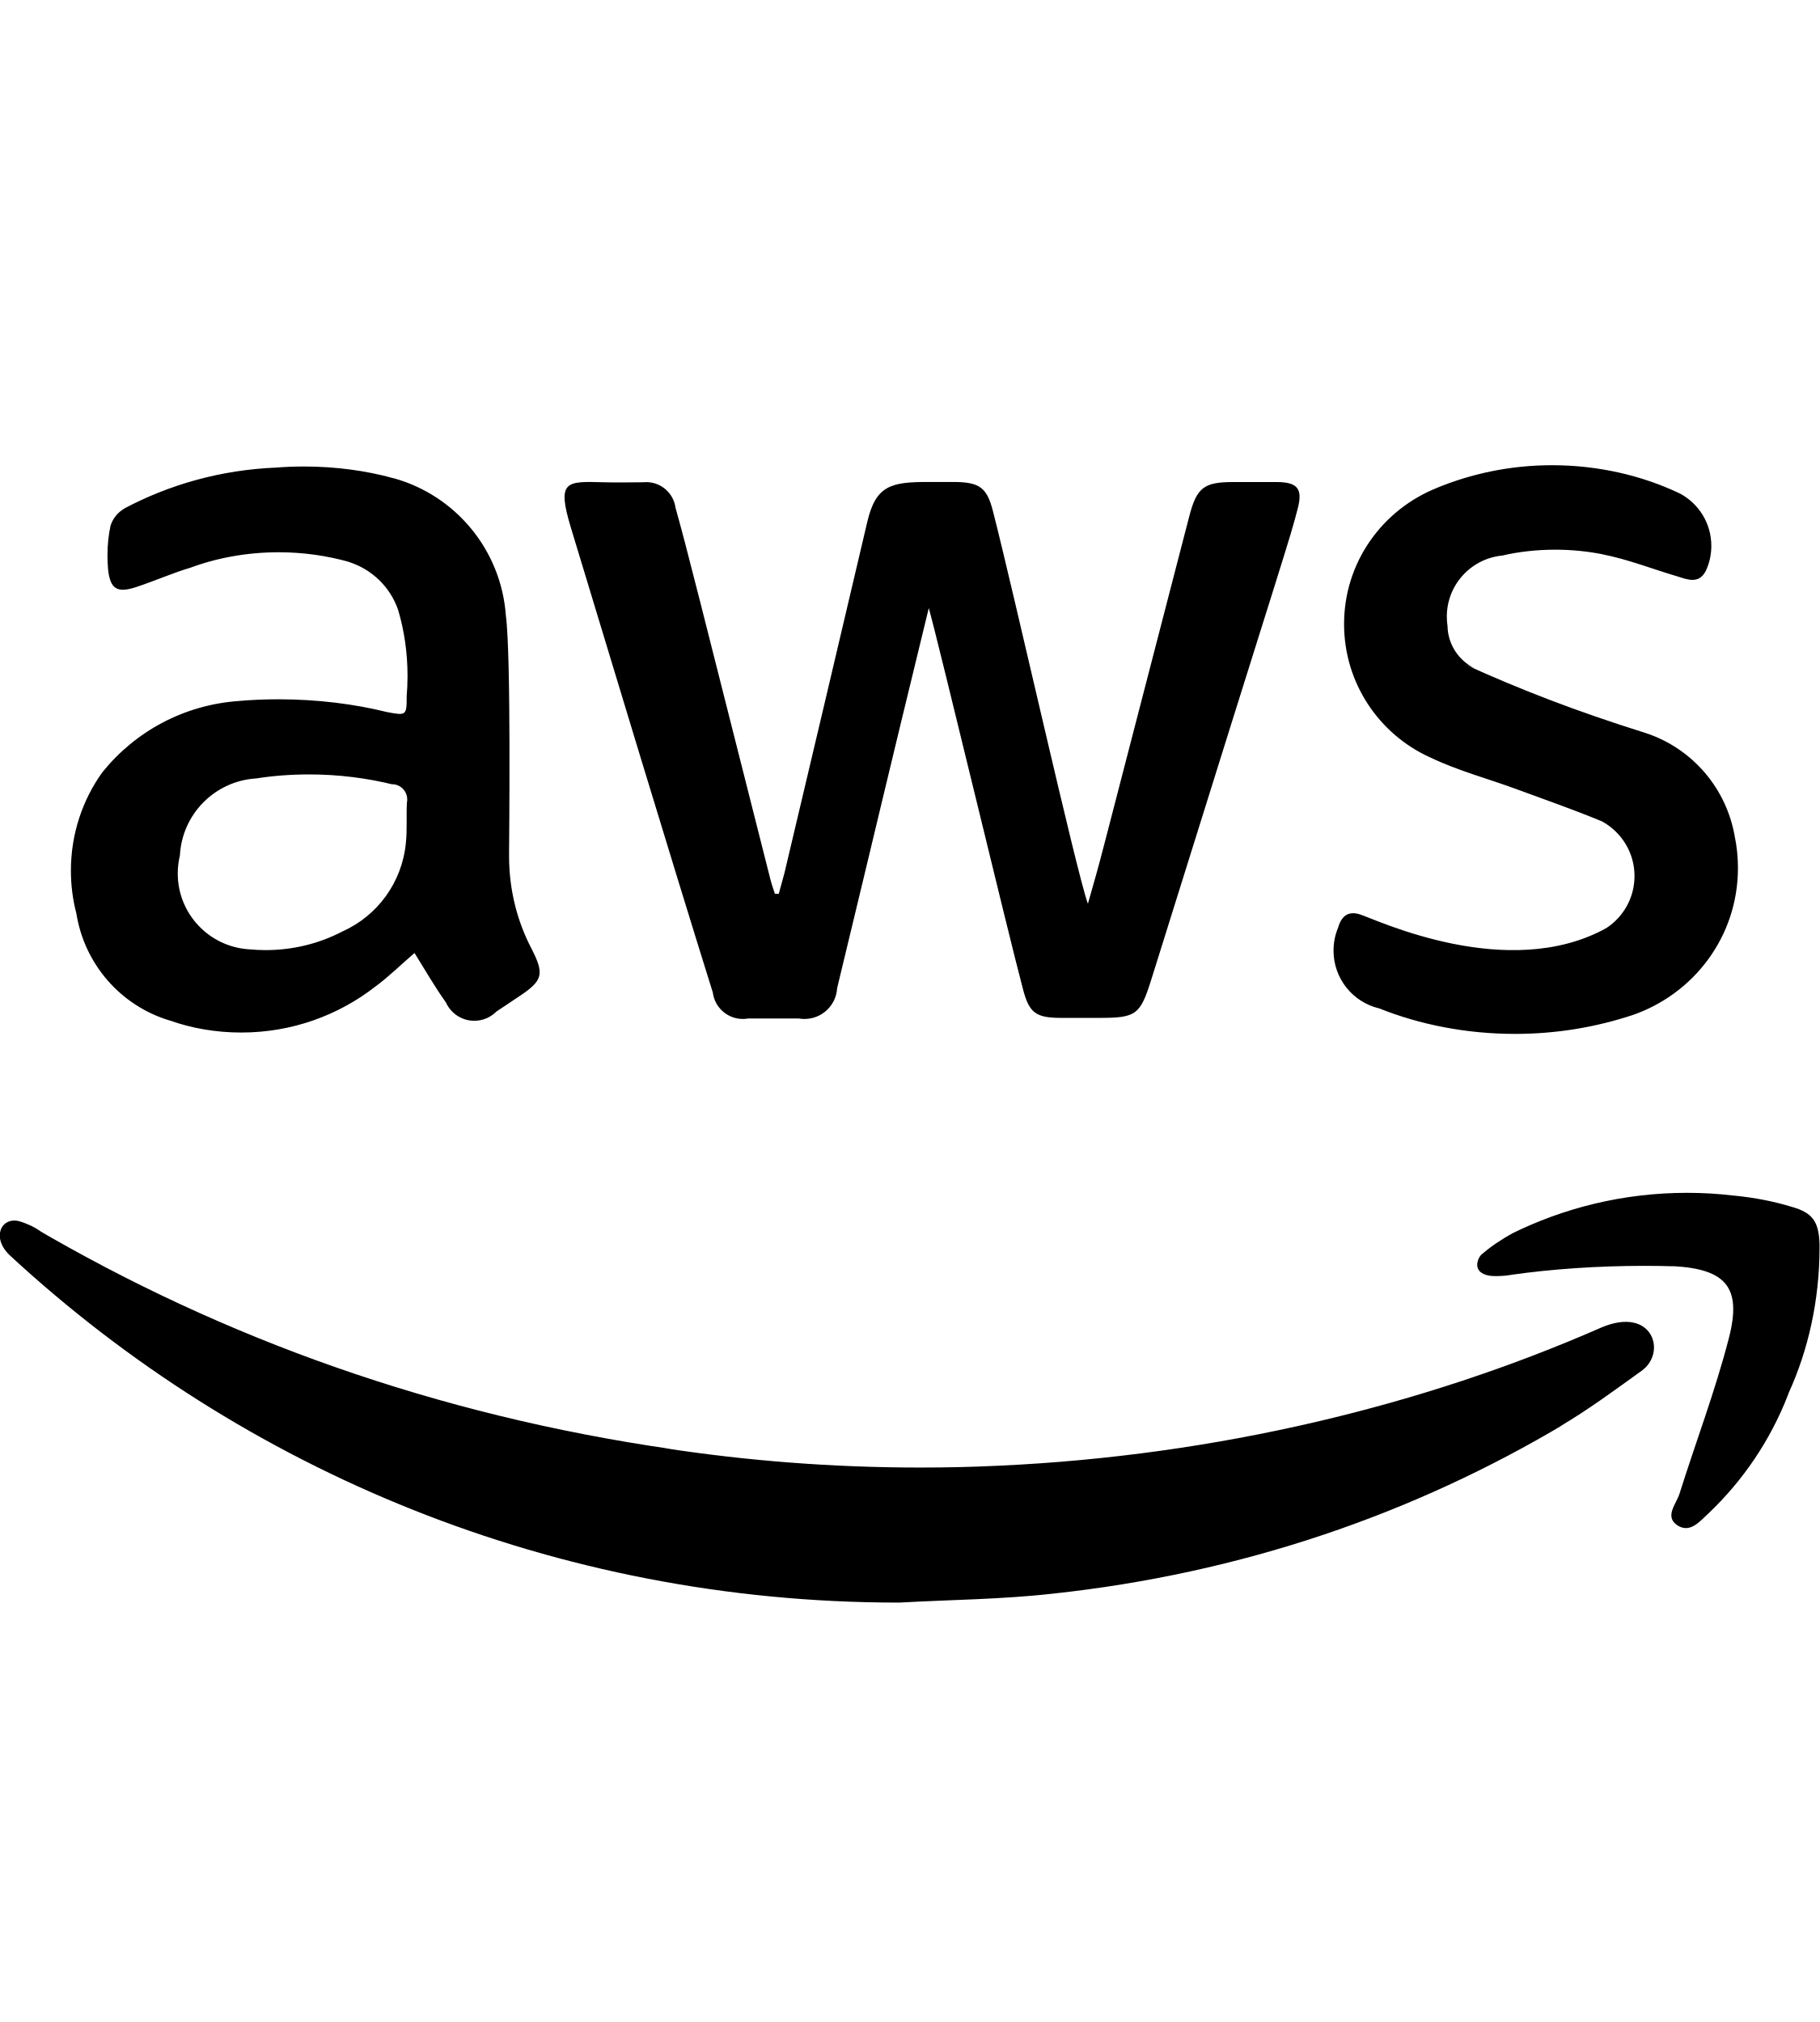
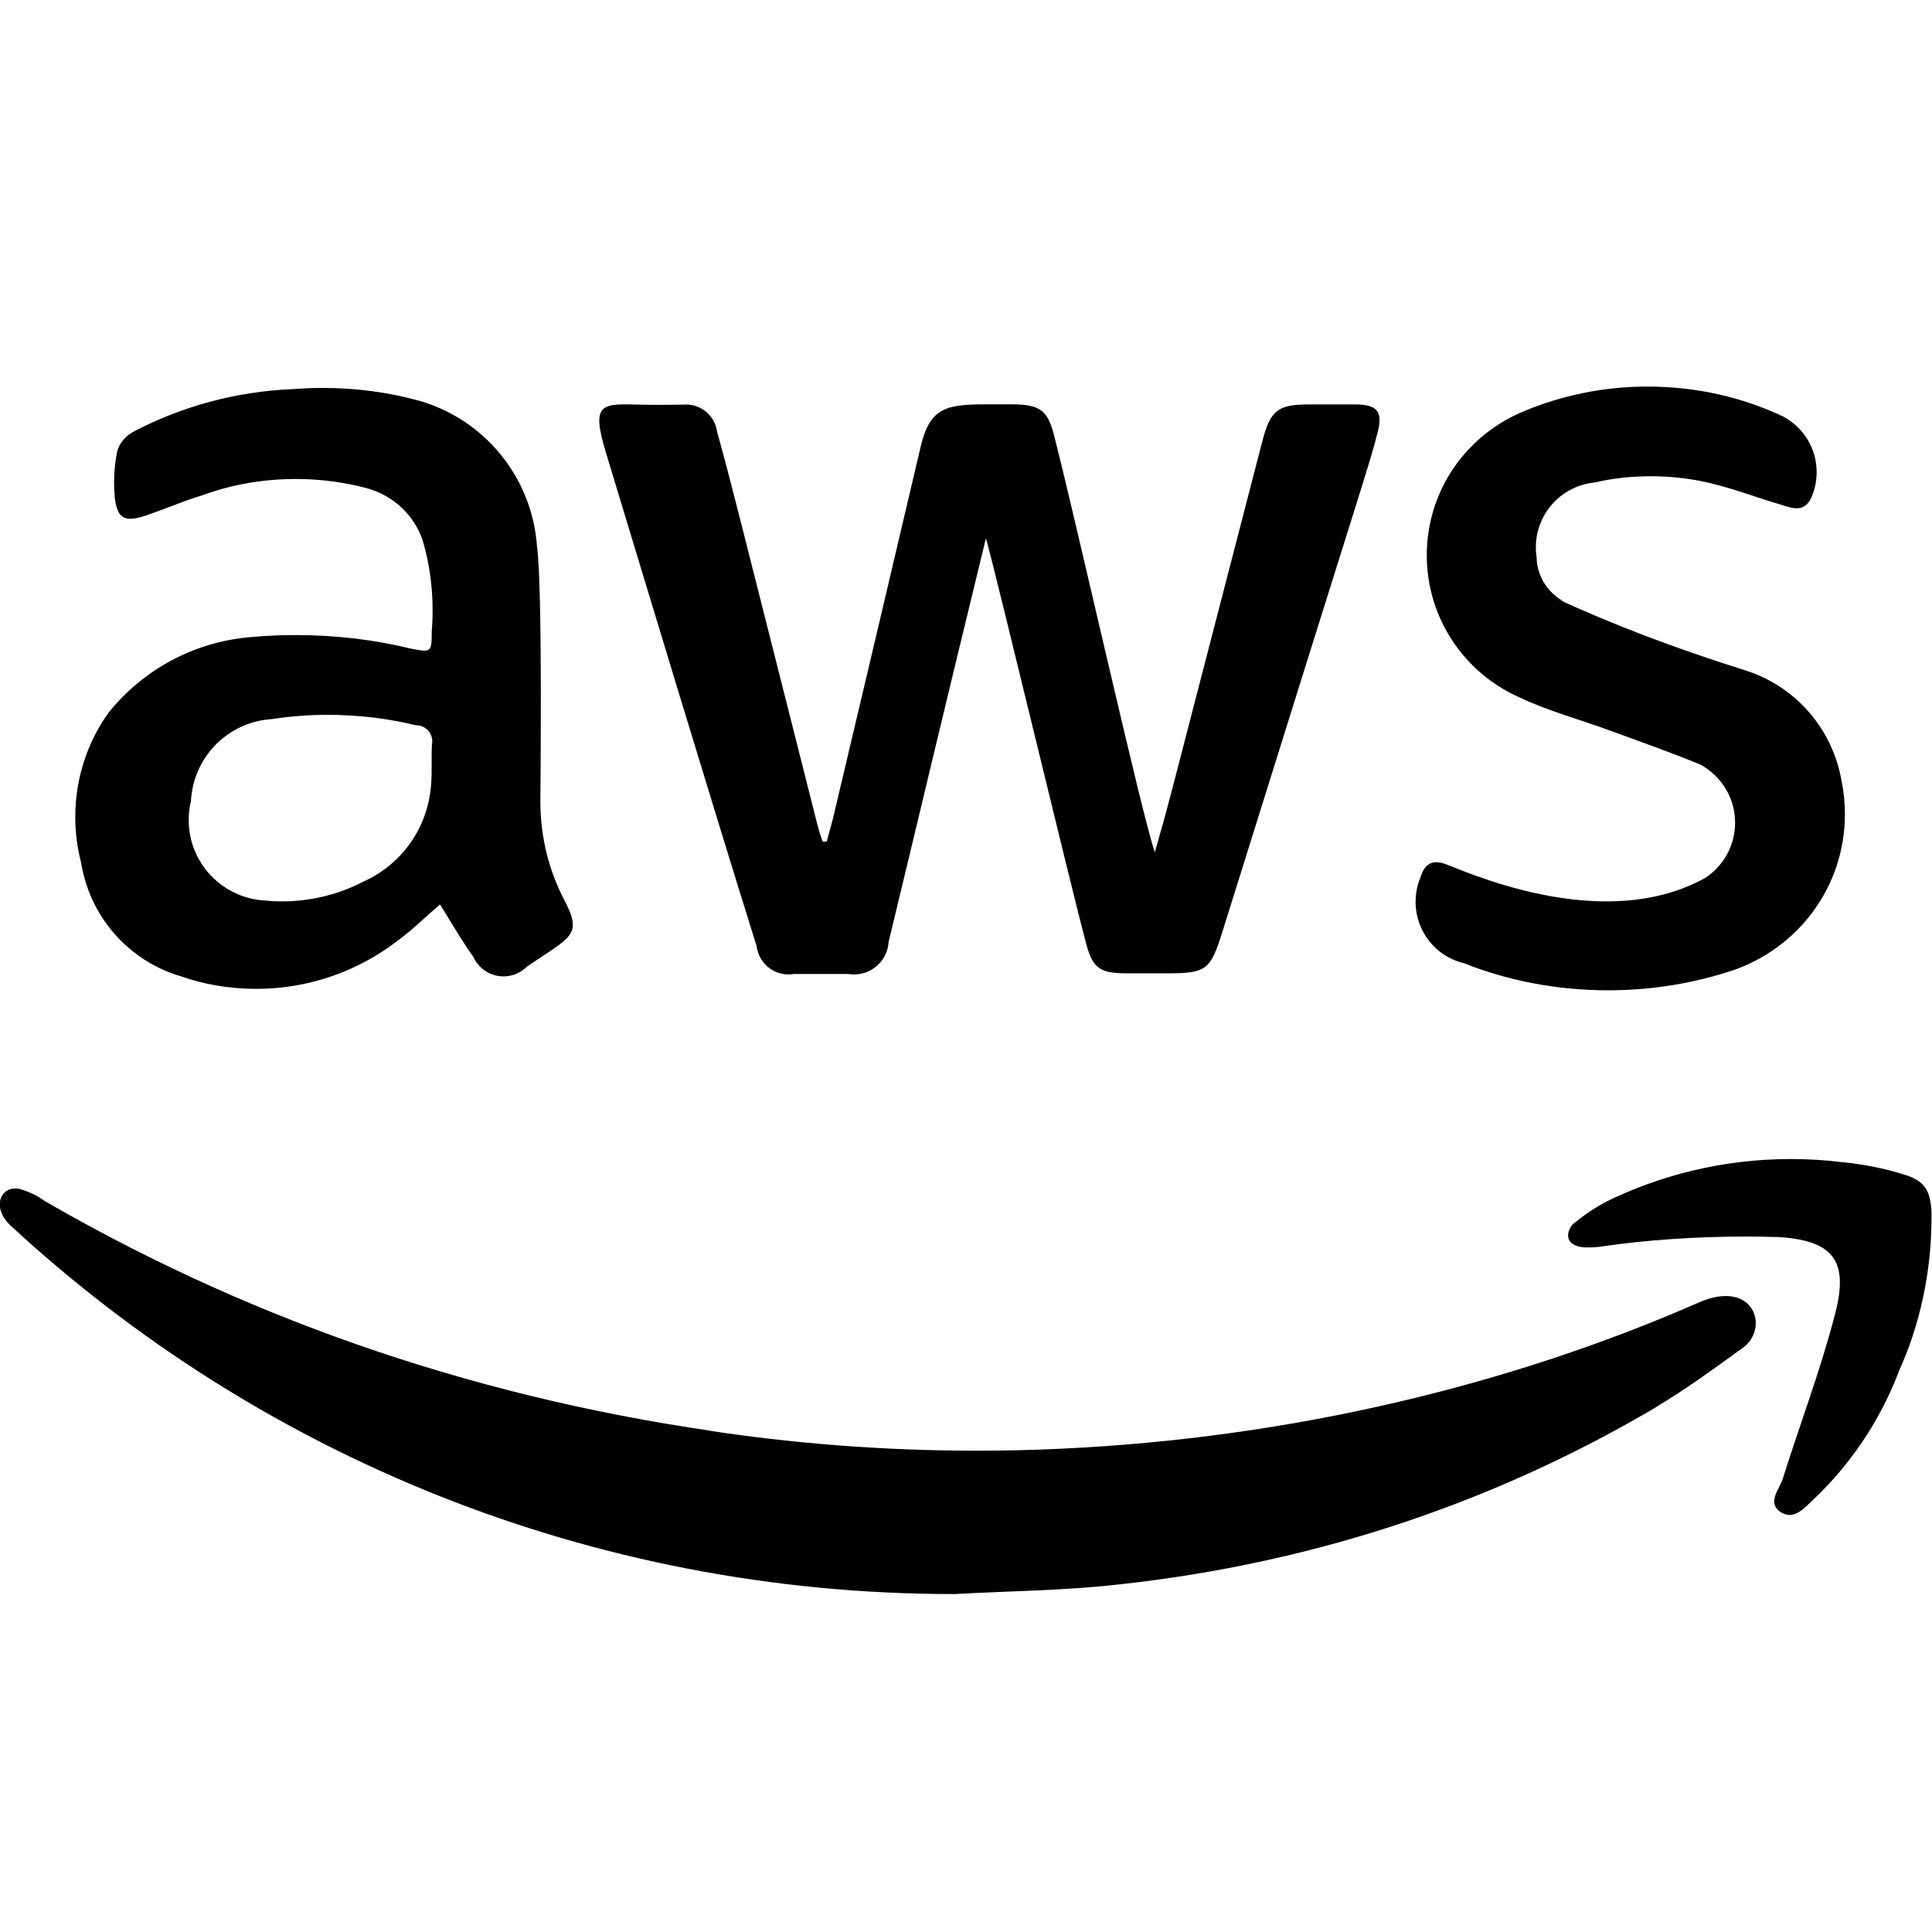
- <svg xmlns="http://www.w3.org/2000/svg" fill="#000000" width="72" height="80" viewBox="0 0 24 24">
+ <svg xmlns="http://www.w3.org/2000/svg" fill="#000000" width="85" height="85" viewBox="0 0 24 24">
  <path d="m12.248 6.685c-.656 2.694-.614 2.55-1.209 5.014-.013.227-.201.406-.43.406-.025 0-.05-.002-.074-.006h.003-.675c-.02.004-.044.006-.067.006-.203 0-.37-.151-.396-.346v-.002c-.577-1.846-1.35-4.41-1.87-6.125-.192-.633-.066-.618.436-.605.174.005.342 0 .515 0 .012-.001.026-.002.041-.002.196 0 .358.145.385.333v.002c.169.605.281 1.069 1.246 4.88.018.075.042.146.066.215h.051c.023-.094.051-.182.075-.277q.548-2.313 1.092-4.63c.113-.48.314-.525.8-.525h.356c.32.005.422.07.502.389.281 1.097 1.102 4.77 1.251 5.174.24-.858-.084.37 1.336-5.108.098-.379.192-.454.577-.454h.591c.253.005.328.084.267.333-.113.446-.136.464-1.935 6.228-.146.464-.197.506-.684.506h-.497c-.342 0-.431-.061-.515-.394-.202-.759-1.092-4.485-1.238-5.01zm-6.364 5.211c.068.139.208.233.37.233.114 0 .216-.046.291-.121l.295-.197c.32-.211.342-.295.169-.633-.186-.354-.296-.773-.296-1.218 0-.015 0-.03 0-.045v.002c0-.146.028-2.61-.042-3.13-.062-.87-.665-1.584-1.471-1.811l-.014-.003c-.353-.098-.758-.154-1.177-.154-.126 0-.252.005-.375.015l.016-.001c-.736.029-1.42.224-2.025.547l.025-.012c-.091.049-.159.13-.191.227l-.001.003c-.026.118-.041.254-.041.393 0 .061.003.122.008.182l-.001-.008c.028.277.122.328.384.24.24-.08.469-.182.708-.253.345-.128.743-.202 1.159-.202.323 0 .635.045.931.128l-.024-.006c.317.095.564.334.668.639l.002.007c.077.258.122.554.122.861 0 .094-.004.188-.012.28l.001-.012c0 .258-.005.258-.258.211-.43-.107-.923-.169-1.431-.169-.187 0-.373.008-.556.025l.024-.002c-.726.053-1.36.406-1.787.933l-.004.005c-.26.36-.416.811-.416 1.298 0 .197.025.387.073.569l-.003-.016c.104.682.588 1.228 1.225 1.422l.012.003c.28.1.603.158.94.158.667 0 1.282-.227 1.77-.608l-.006.005c.178-.131.338-.29.52-.446.146.234.272.454.417.656zm-.72-2.887h.005c.111 0 .201.09.201.201 0 .014-.001.027-.004.041v-.001c-.01.178.005.356-.014.534-.05.523-.377.959-.83 1.164l-.009.004c-.294.154-.641.245-1.01.245-.075 0-.149-.004-.222-.011l.009.001c-.529-.031-.946-.467-.946-1.001 0-.082.01-.162.029-.239l-.001.007c.026-.548.46-.987 1.004-1.021h.003c.21-.034.452-.053.698-.053.388 0 .766.048 1.126.138l-.032-.007zm16.346 3.051c.825-.277 1.408-1.043 1.408-1.945 0-.141-.014-.279-.041-.412l.002.013c-.107-.653-.564-1.177-1.169-1.379l-.012-.004c-.912-.286-1.659-.575-2.383-.905l.129.053c-.209-.105-.351-.315-.356-.559v-.001c-.006-.037-.009-.079-.009-.122 0-.419.318-.763.726-.805h.003c.211-.05.453-.078.702-.078.217 0 .43.022.635.063l-.02-.003c.342.066.67.197 1.003.295.131.042.277.098.366-.075.046-.097.073-.211.073-.33 0-.298-.166-.557-.411-.689l-.004-.002c-.494-.236-1.074-.373-1.686-.373-.546 0-1.066.11-1.54.308l.026-.01c-.725.288-1.228.984-1.228 1.797 0 .779.462 1.451 1.127 1.755l.012.005c.361.174.754.277 1.134.417s.759.272 1.13.426c.256.142.427.411.427.72 0 .286-.146.537-.368.684l-.003.002c-1.298.72-3.04-.113-3.243-.178-.154-.051-.248.01-.295.174-.038.089-.06.193-.06.302 0 .369.255.679.599.761l.005.001c.531.213 1.146.336 1.79.336.546 0 1.072-.089 1.563-.253l-.035.01zm-7.634 7.625c2.498-.268 4.766-1.052 6.763-2.244l-.076.042c.375-.22.726-.48 1.082-.736.342-.24.15-.862-.53-.572-2.344 1.029-5.066 1.687-7.925 1.821l-.051.002c-.3.015-.651.023-1.004.023-1.152 0-2.284-.088-3.389-.258l.123.016c-3.117-.449-5.924-1.458-8.429-2.927l.109.059c-.088-.059-.189-.107-.297-.139l-.008-.002c-.23-.051-.361.22-.113.454 3.069 2.838 7.189 4.578 11.716 4.578h.014-.001c.675-.038 1.35-.042 2.015-.117zm8.187-4.32c.694.038.909.277.736.946-.178.694-.436 1.369-.651 2.053-.042.136-.197.295-.038.413.174.122.305-.047.422-.154.455-.433.813-.962 1.044-1.555l.01-.029c.258-.564.408-1.224.408-1.919 0-.016 0-.031 0-.047v.002c-.01-.29-.084-.413-.366-.492-.224-.069-.487-.122-.757-.148l-.016-.001c-.183-.023-.394-.036-.609-.036-.836 0-1.626.197-2.327.546l.03-.014c-.155.084-.289.176-.412.28l.004-.003c-.051.042-.15.248.113.286.024.002.053.003.081.003.069 0 .137-.006.202-.018l-.007.001c.526-.075 1.134-.118 1.751-.118.134 0 .267.002.4.006h-.019z" />
</svg>
